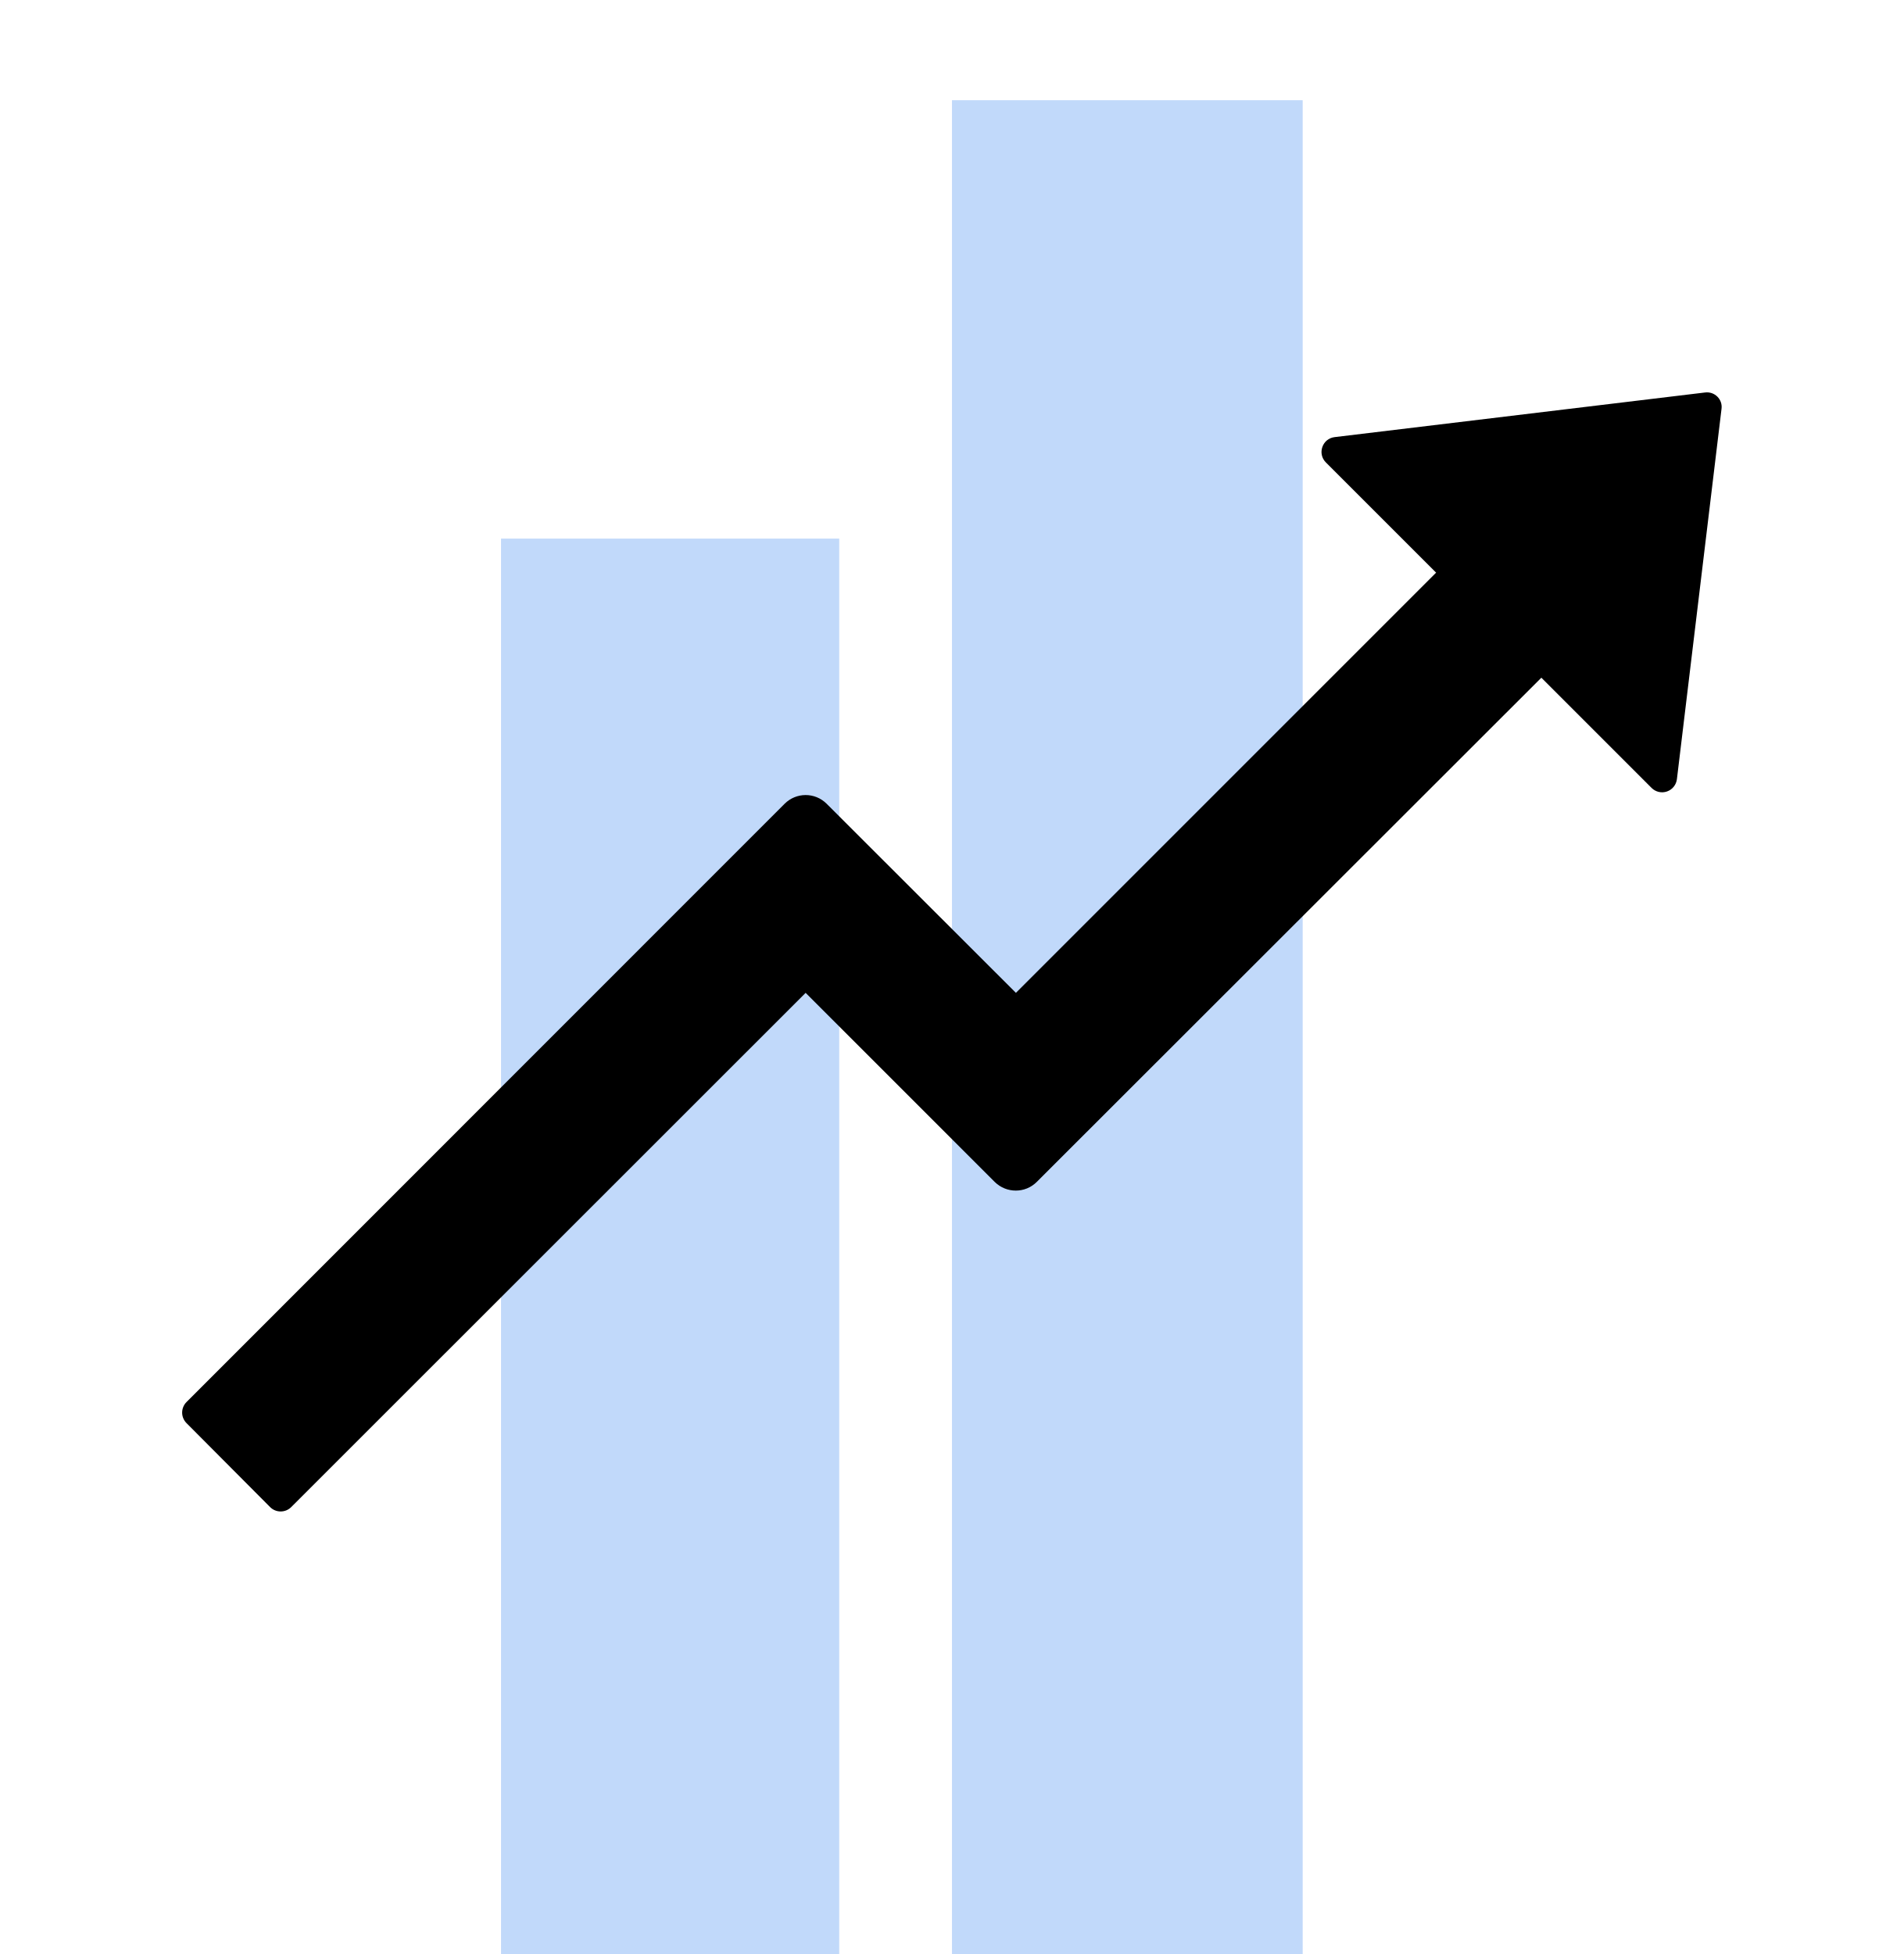
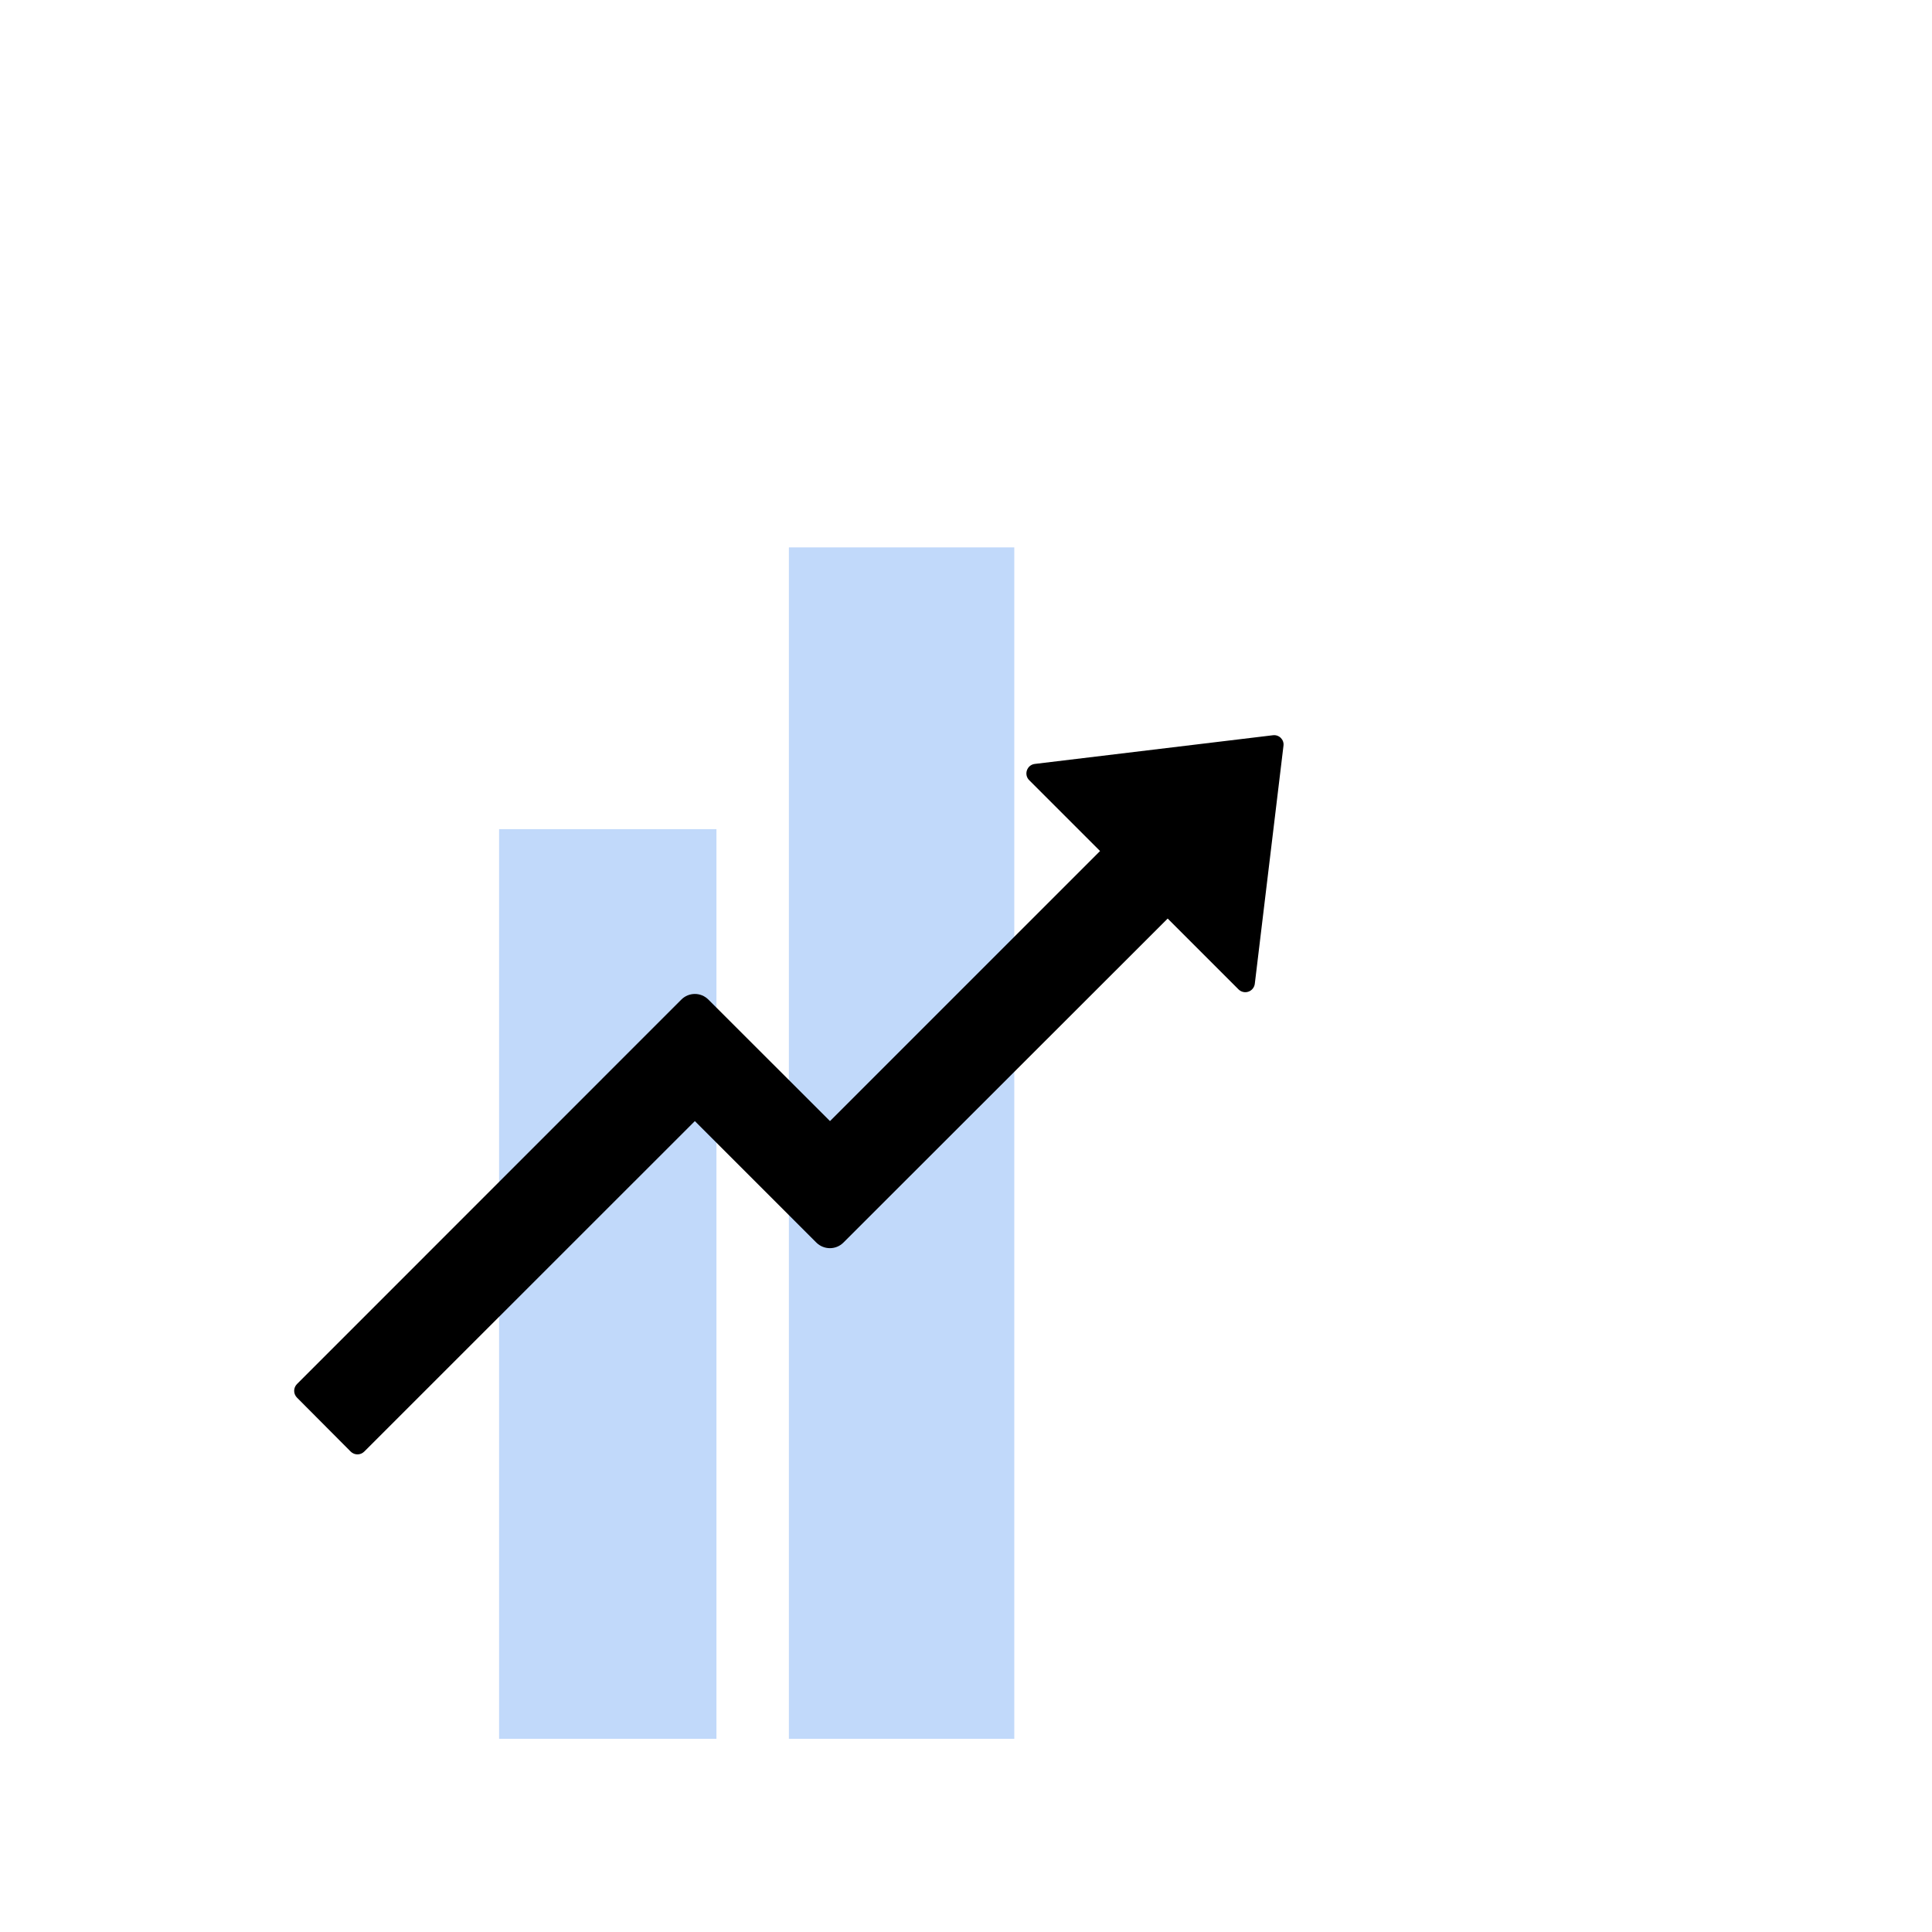
- <svg xmlns="http://www.w3.org/2000/svg" width="76" height="78" viewBox="0 0 76 78" fill="none">
-   <path d="M20 78V21.5H33.5V78H20Z" fill="#2F80ED" fill-opacity="0.3" />
-   <path d="M38 78V4H52V78H38Z" fill="#2F80ED" fill-opacity="0.3" />
-   <path d="M68.058 15.668L53.274 17.449C52.784 17.508 52.576 18.109 52.925 18.458L57.326 22.859L40.553 39.633L32.998 32.085C32.53 31.617 31.78 31.625 31.32 32.085L7.444 55.968C7.333 56.08 7.271 56.231 7.271 56.388C7.271 56.545 7.333 56.695 7.444 56.807L10.784 60.162C11.014 60.392 11.392 60.392 11.623 60.162L32.159 39.633L39.707 47.181C40.174 47.641 40.924 47.641 41.384 47.181L61.527 27.053L65.928 31.454C66.007 31.532 66.106 31.587 66.215 31.612C66.323 31.637 66.437 31.631 66.542 31.594C66.647 31.558 66.74 31.493 66.81 31.406C66.88 31.32 66.924 31.215 66.938 31.105L68.719 16.321C68.771 15.942 68.444 15.616 68.058 15.668V15.668Z" fill="black" />
+ <svg xmlns="http://www.w3.org/2000/svg" width="120" height="120" viewBox="0 0 120 120" fill="none">
+   <path d="M31 108V51.5H44.5V108H31Z" fill="#2F80ED" fill-opacity="0.3" />
+   <path d="M49 108V34H63V108H49Z" fill="#2F80ED" fill-opacity="0.3" />
+   <path d="M79.058 45.668L64.274 47.449C63.784 47.508 63.576 48.109 63.925 48.458L68.326 52.859L51.553 69.633L43.998 62.085C43.53 61.617 42.78 61.625 42.32 62.085L18.444 85.968C18.334 86.08 18.271 86.231 18.271 86.388C18.271 86.545 18.334 86.695 18.444 86.807L21.784 90.162C22.014 90.392 22.392 90.392 22.622 90.162L43.159 69.633L50.707 77.181C51.174 77.641 51.924 77.641 52.384 77.181L72.527 57.053L76.928 61.454C77.007 61.532 77.106 61.587 77.215 61.612C77.323 61.637 77.437 61.631 77.542 61.594C77.647 61.558 77.74 61.493 77.81 61.406C77.88 61.32 77.924 61.215 77.938 61.105L79.719 46.321C79.771 45.942 79.444 45.616 79.058 45.668V45.668Z" fill="black" />
</svg>
